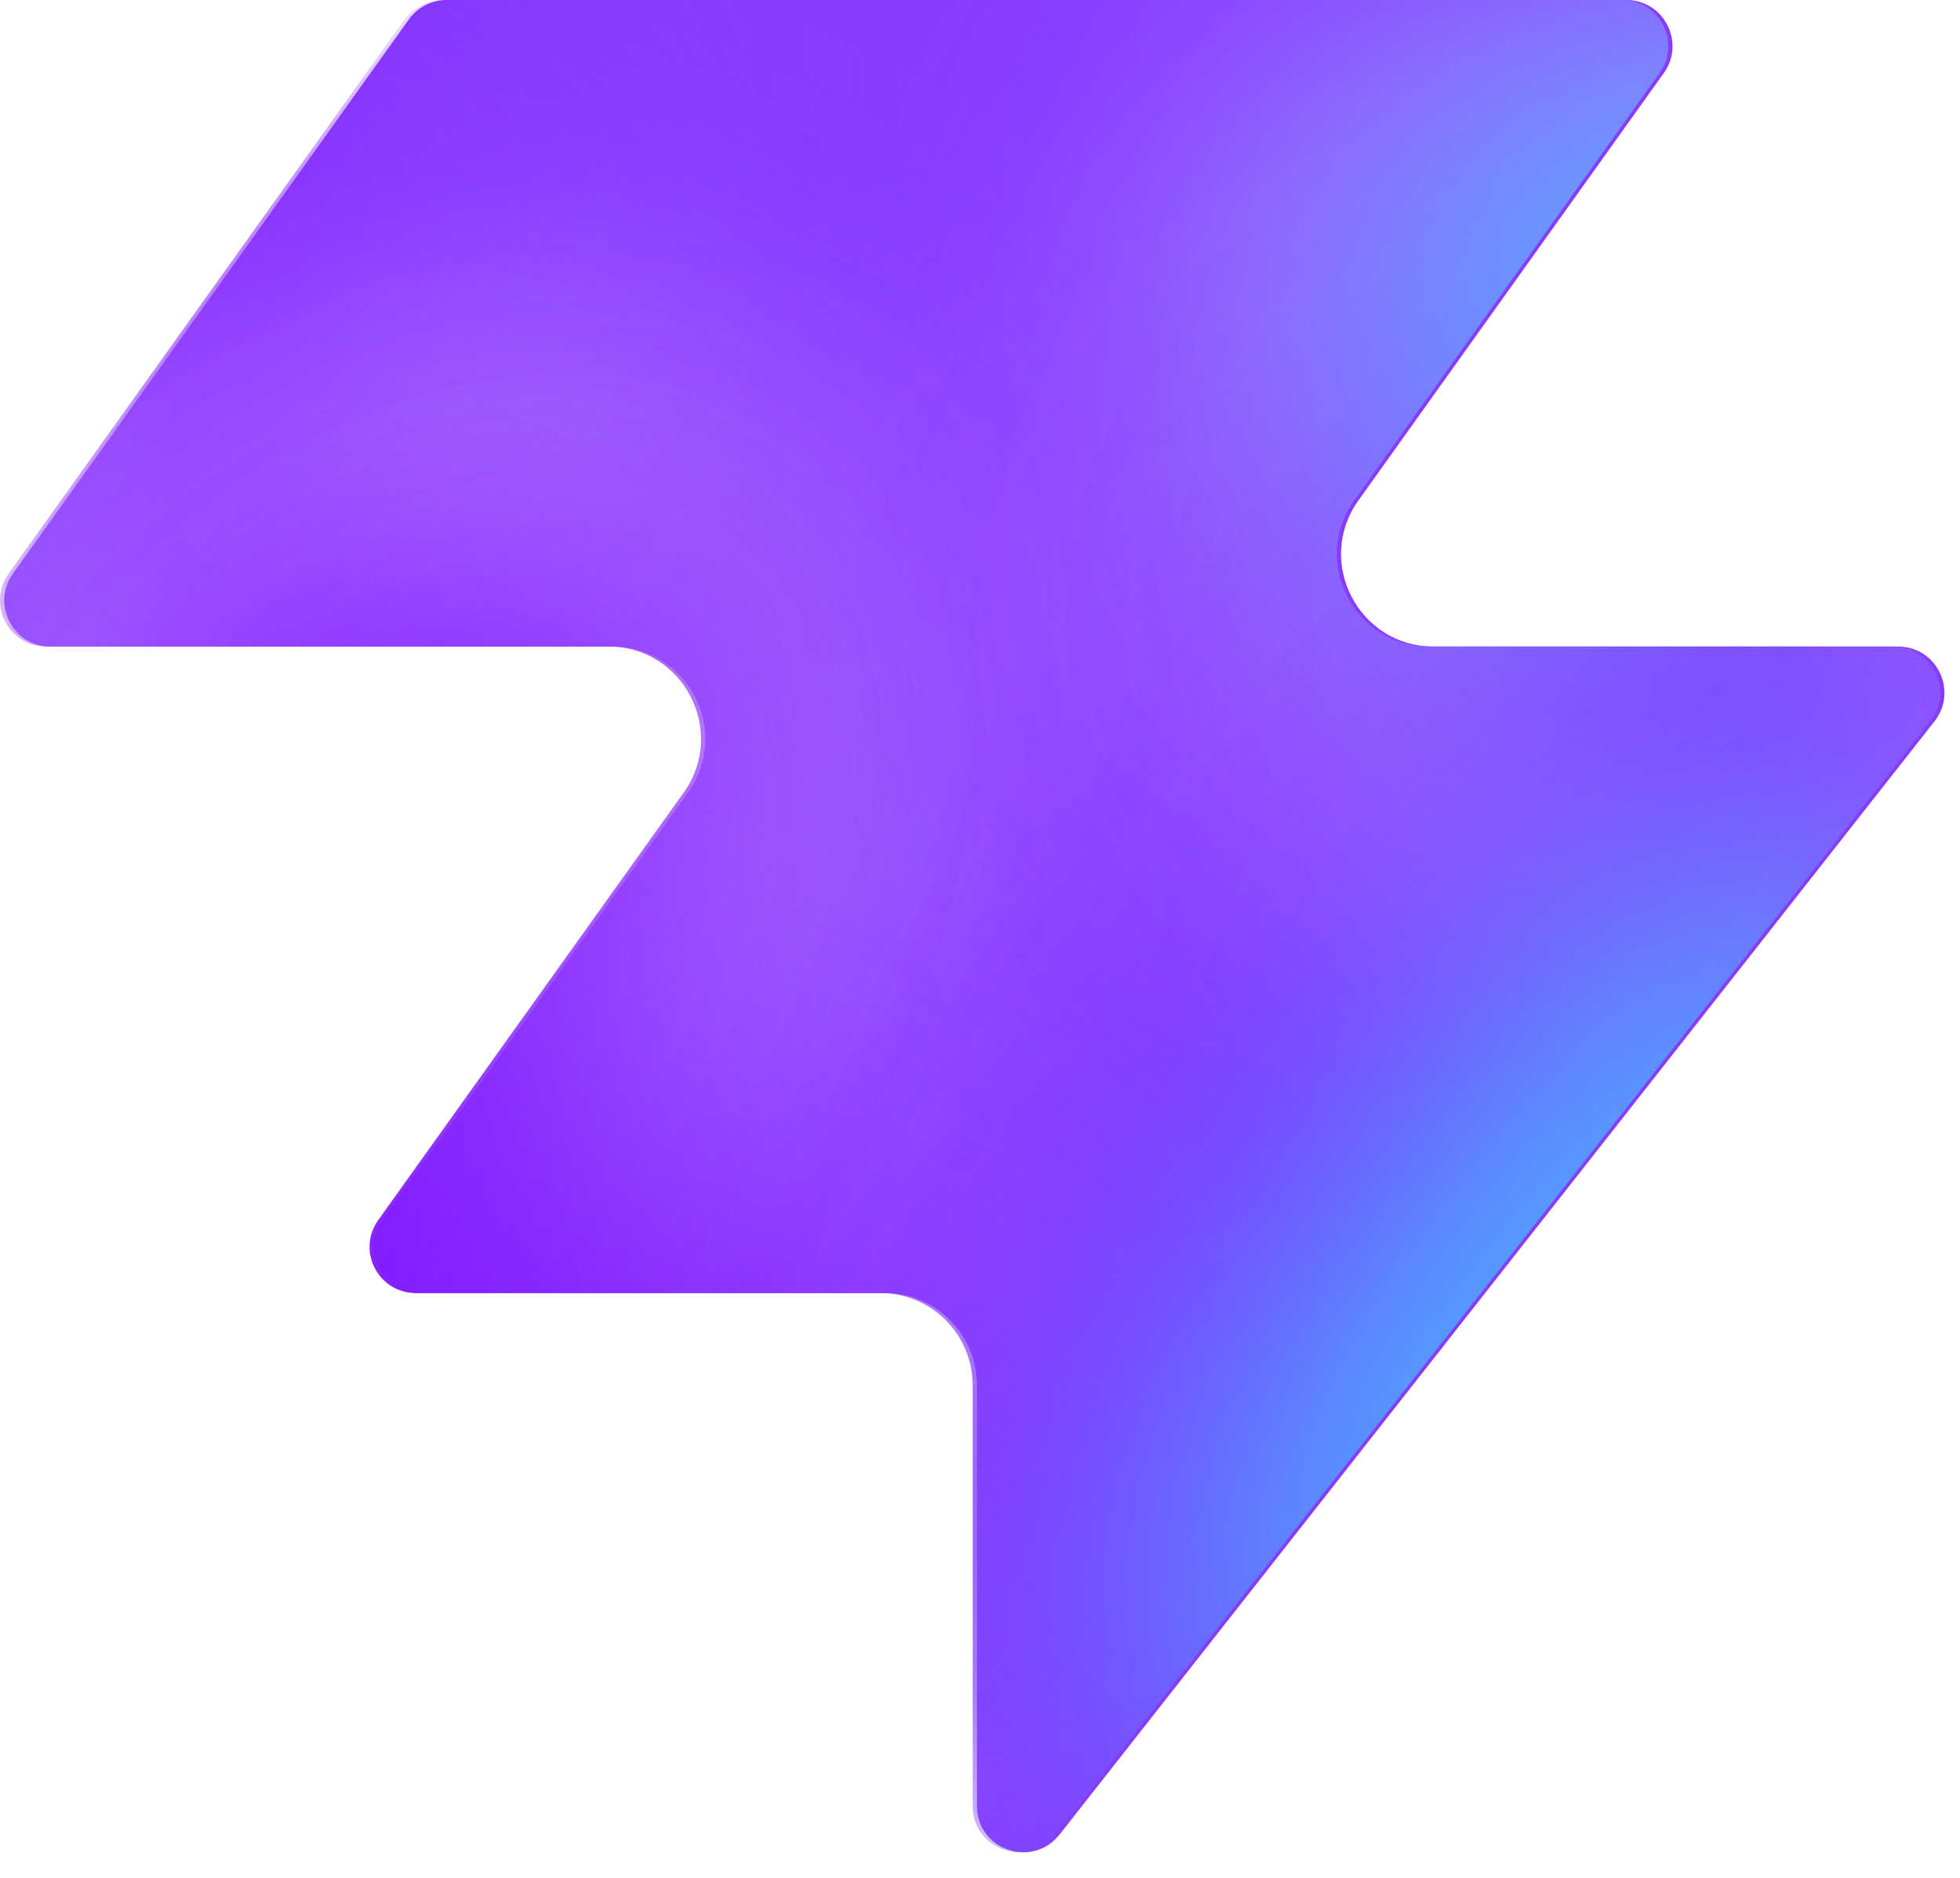
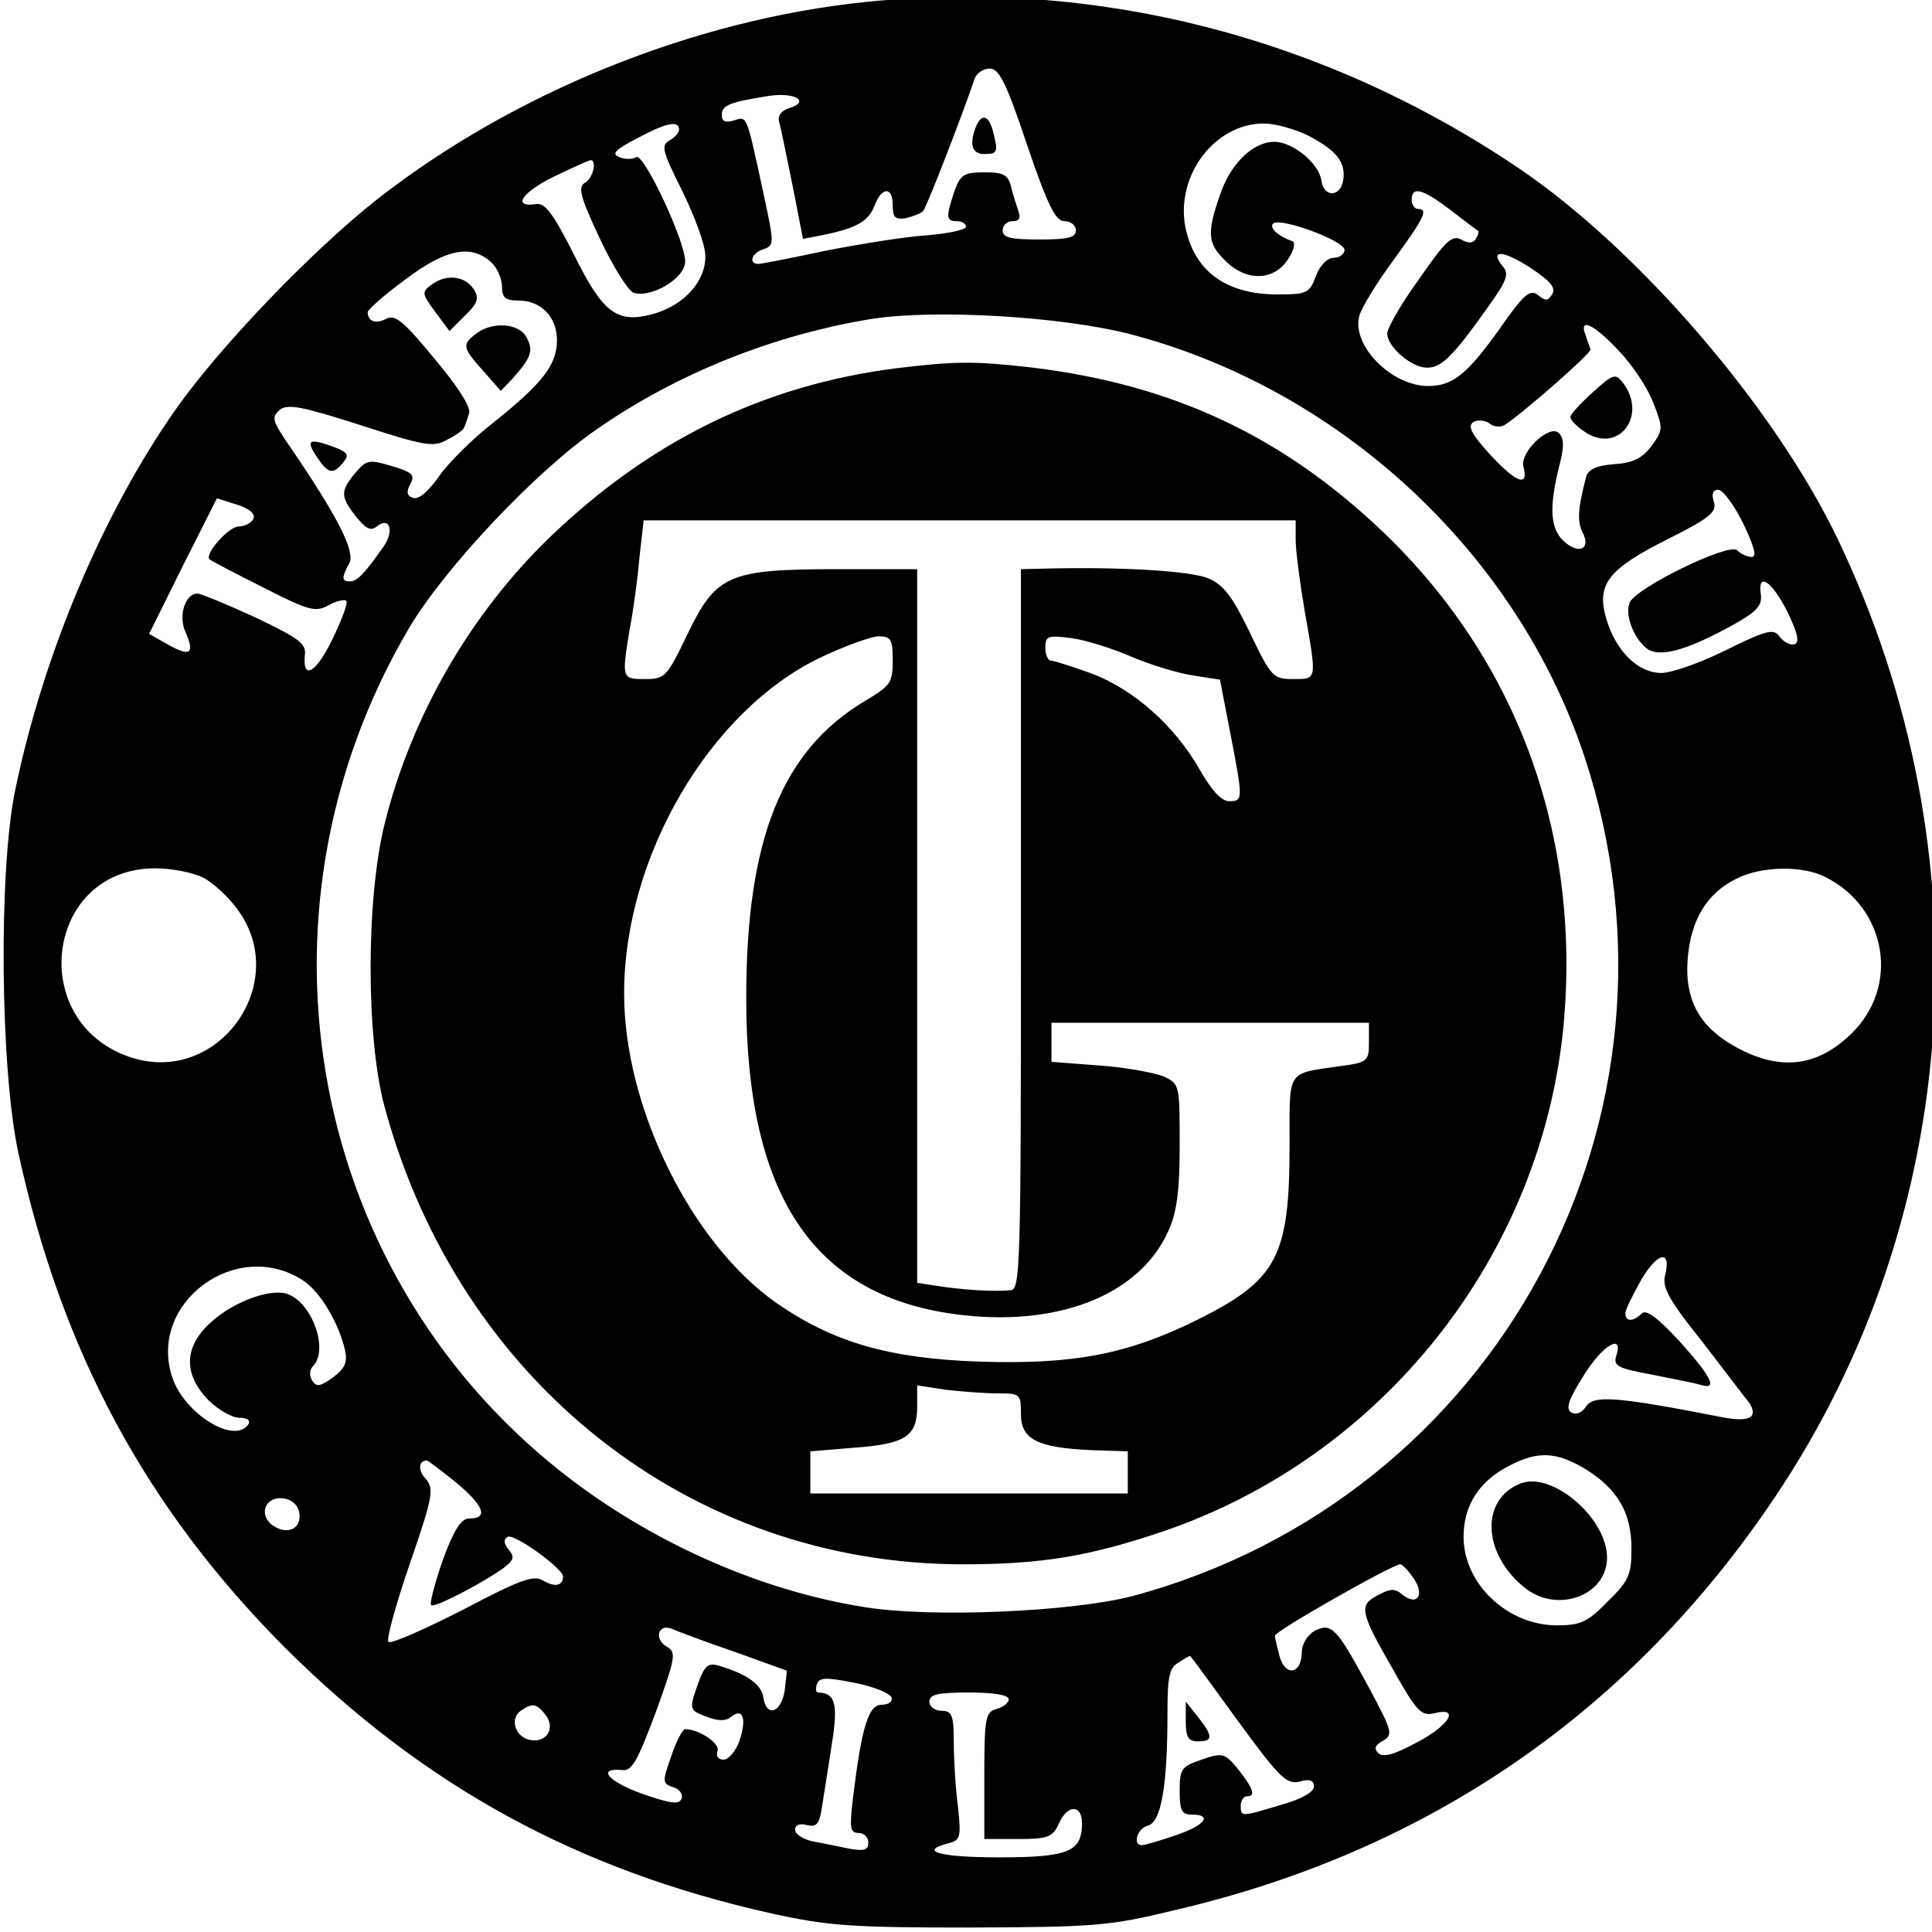
- <svg xmlns="http://www.w3.org/2000/svg" width="48" height="46" fill="none" viewBox="0 0 48 46">
-   <path fill="#863bff" d="M25.946 44.938c-.664.845-2.021.375-2.021-.698V33.937a2.26 2.26 0 0 0-2.262-2.262H10.287c-.92 0-1.456-1.04-.92-1.788l7.48-10.471c1.07-1.497 0-3.578-1.842-3.578H1.237c-.92 0-1.456-1.04-.92-1.788L10.013.474c.214-.297.556-.474.92-.474h28.894c.92 0 1.456 1.04.92 1.788l-7.48 10.471c-1.07 1.498 0 3.579 1.842 3.579h11.377c.943 0 1.473 1.088.89 1.83L25.947 44.94z" style="fill:#863bff;fill:color(display-p3 .525 .23 1);fill-opacity:1" />
-   <mask id="a" width="48" height="46" x="0" y="0" maskUnits="userSpaceOnUse" style="mask-type:alpha">
-     <path fill="#000" d="M25.842 44.938c-.664.844-2.021.375-2.021-.698V33.937a2.26 2.26 0 0 0-2.262-2.262H10.183c-.92 0-1.456-1.04-.92-1.788l7.48-10.471c1.07-1.498 0-3.579-1.842-3.579H1.133c-.92 0-1.456-1.04-.92-1.787L9.91.473c.214-.297.556-.474.92-.474h28.894c.92 0 1.456 1.04.92 1.788l-7.48 10.471c-1.07 1.498 0 3.578 1.842 3.578h11.377c.943 0 1.473 1.088.89 1.832L25.843 44.94z" style="fill:#000;fill-opacity:1" />
-   </mask>
-   <g mask="url(#a)">
-     <g filter="url(#b)">
-       <ellipse cx="5.508" cy="14.704" fill="#ede6ff" rx="5.508" ry="14.704" style="fill:#ede6ff;fill:color(display-p3 .927 .903 1);fill-opacity:1" transform="matrix(.00324 1 1 -.00324 -4.47 31.516)" />
-     </g>
-     <g filter="url(#c)">
-       <ellipse cx="10.399" cy="29.851" fill="#ede6ff" rx="10.399" ry="29.851" style="fill:#ede6ff;fill:color(display-p3 .927 .903 1);fill-opacity:1" transform="matrix(.00324 1 1 -.00324 -39.328 7.883)" />
-     </g>
-     <g filter="url(#d)">
-       <ellipse cx="5.508" cy="30.487" fill="#7e14ff" rx="5.508" ry="30.487" style="fill:#7e14ff;fill:color(display-p3 .492 .077 1);fill-opacity:1" transform="rotate(89.814 -25.913 -14.639)scale(1 -1)" />
-     </g>
-     <g filter="url(#e)">
-       <ellipse cx="5.508" cy="30.599" fill="#7e14ff" rx="5.508" ry="30.599" style="fill:#7e14ff;fill:color(display-p3 .492 .077 1);fill-opacity:1" transform="rotate(89.814 -32.644 -3.334)scale(1 -1)" />
-     </g>
-     <g filter="url(#f)">
-       <ellipse cx="5.508" cy="30.599" fill="#7e14ff" rx="5.508" ry="30.599" style="fill:#7e14ff;fill:color(display-p3 .492 .077 1);fill-opacity:1" transform="matrix(.00324 1 1 -.00324 -34.34 30.47)" />
-     </g>
-     <g filter="url(#g)">
-       <ellipse cx="14.072" cy="22.078" fill="#ede6ff" rx="14.072" ry="22.078" style="fill:#ede6ff;fill:color(display-p3 .927 .903 1);fill-opacity:1" transform="rotate(93.35 24.506 48.493)scale(-1 1)" />
-     </g>
-     <g filter="url(#h)">
-       <ellipse cx="3.47" cy="21.501" fill="#7e14ff" rx="3.47" ry="21.501" style="fill:#7e14ff;fill:color(display-p3 .492 .077 1);fill-opacity:1" transform="rotate(89.009 28.708 47.59)scale(-1 1)" />
-     </g>
-     <g filter="url(#i)">
-       <ellipse cx="3.47" cy="21.501" fill="#7e14ff" rx="3.47" ry="21.501" style="fill:#7e14ff;fill:color(display-p3 .492 .077 1);fill-opacity:1" transform="rotate(89.009 28.708 47.59)scale(-1 1)" />
-     </g>
-     <g filter="url(#j)">
-       <ellipse cx=".387" cy="8.972" fill="#7e14ff" rx="4.407" ry="29.108" style="fill:#7e14ff;fill:color(display-p3 .492 .077 1);fill-opacity:1" transform="rotate(39.51 .387 8.972)" />
-     </g>
-     <g filter="url(#k)">
-       <ellipse cx="47.523" cy="-6.092" fill="#7e14ff" rx="4.407" ry="29.108" style="fill:#7e14ff;fill:color(display-p3 .492 .077 1);fill-opacity:1" transform="rotate(37.892 47.523 -6.092)" />
-     </g>
-     <g filter="url(#l)">
-       <ellipse cx="41.412" cy="6.333" fill="#47bfff" rx="5.971" ry="9.665" style="fill:#47bfff;fill:color(display-p3 .28 .748 1);fill-opacity:1" transform="rotate(37.892 41.412 6.333)" />
-     </g>
-     <g filter="url(#m)">
-       <ellipse cx="-1.879" cy="38.332" fill="#7e14ff" rx="4.407" ry="29.108" style="fill:#7e14ff;fill:color(display-p3 .492 .077 1);fill-opacity:1" transform="rotate(37.892 -1.88 38.332)" />
-     </g>
-     <g filter="url(#n)">
-       <ellipse cx="-1.879" cy="38.332" fill="#7e14ff" rx="4.407" ry="29.108" style="fill:#7e14ff;fill:color(display-p3 .492 .077 1);fill-opacity:1" transform="rotate(37.892 -1.88 38.332)" />
-     </g>
-     <g filter="url(#o)">
-       <ellipse cx="35.651" cy="29.907" fill="#7e14ff" rx="4.407" ry="29.108" style="fill:#7e14ff;fill:color(display-p3 .492 .077 1);fill-opacity:1" transform="rotate(37.892 35.651 29.907)" />
-     </g>
-     <g filter="url(#p)">
-       <ellipse cx="38.418" cy="32.4" fill="#47bfff" rx="5.971" ry="15.297" style="fill:#47bfff;fill:color(display-p3 .28 .748 1);fill-opacity:1" transform="rotate(37.892 38.418 32.4)" />
+ <svg xmlns="http://www.w3.org/2000/svg" version="1.0" width="2048" height="2048" viewBox="0 0 1000 1000" preserveAspectRatio="xMidYMid meet">
+   <g transform="translate(500,500) scale(3.16) translate(-500,-500)">
+     <g transform="translate(0,1000) scale(0.1,-0.1)" fill="#000000" stroke="none">
+       <path d="M4835 6579 c-281 -29 -575 -148 -798 -322 -108 -85 -258 -241 -332 -346 -119 -170 -216 -400 -262 -621 -28 -132 -25 -460 5 -597 71 -325 209 -581 436 -809 228 -227 479 -365 798 -436 91 -20 129 -23 323 -23 206 1 228 2 339 29 415 97 746 326 981 676 309 460 348 1055 104 1567 -103 216 -326 476 -524 610 -320 216 -694 311 -1070 272z m265 -234 c34 -100 47 -125 61 -125 11 0 19 -7 19 -15 0 -12 -13 -15 -60 -15 -47 0 -60 3 -60 15 0 8 7 15 16 15 11 0 14 5 10 16 -3 9 -9 27 -12 40 -5 20 -12 24 -44 24 -34 0 -39 -4 -49 -31 -14 -42 -14 -49 4 -49 8 0 15 -4 15 -9 0 -5 -28 -11 -62 -14 -35 -2 -109 -14 -166 -25 -56 -12 -107 -22 -112 -22 -17 0 -11 18 8 24 18 6 18 9 1 88 -29 134 -27 130 -49 123 -14 -4 -20 -2 -20 9 0 16 13 21 76 31 44 7 70 -9 34 -20 -13 -4 -19 -13 -16 -23 3 -9 12 -56 22 -104 l17 -87 31 6 c55 11 76 22 86 48 12 32 30 32 30 1 0 -20 4 -24 22 -21 12 3 25 8 28 12 6 7 66 162 84 216 3 9 14 17 25 17 15 0 27 -23 61 -125z m-570 25 c0 -5 -7 -13 -16 -18 -14 -8 -11 -18 21 -82 20 -41 38 -88 38 -107 1 -40 -33 -79 -82 -94 -62 -18 -85 -1 -133 96 -34 67 -47 85 -62 83 -40 -6 -24 19 29 45 31 15 58 27 60 27 11 0 4 -30 -9 -37 -12 -7 -8 -23 24 -91 21 -45 46 -85 55 -89 28 -10 85 23 85 51 0 34 -68 178 -80 171 -6 -4 -19 -4 -28 0 -13 5 -7 12 28 30 48 26 70 31 70 15z m1029 -9 c48 -25 63 -44 59 -73 -4 -29 -32 -30 -36 -1 -4 28 -47 63 -77 63 -35 0 -72 -36 -89 -87 -22 -63 -20 -80 9 -108 34 -34 79 -33 102 2 10 14 13 28 8 30 -23 8 -39 22 -32 29 11 11 117 -28 117 -43 0 -7 -8 -13 -18 -13 -10 0 -22 -12 -29 -30 -10 -28 -15 -30 -63 -30 -85 0 -137 39 -151 112 -15 84 49 168 129 168 18 0 50 -9 71 -19z m235 -123 c22 -17 43 -33 45 -34 1 -2 0 -7 -4 -13 -4 -7 -12 -8 -24 -1 -15 8 -26 -3 -69 -65 -29 -40 -52 -80 -52 -89 0 -22 40 -56 65 -56 24 0 43 19 99 98 31 43 36 55 26 67 -24 29 -1 28 44 -1 33 -22 43 -33 36 -44 -7 -11 -11 -11 -23 -1 -13 10 -23 2 -62 -54 -54 -76 -78 -95 -118 -95 -60 0 -125 66 -113 114 3 13 28 54 56 92 51 70 58 84 40 84 -5 0 -10 7 -10 15 0 23 18 18 64 -17z m-1572 -85 c10 -9 18 -27 18 -40 0 -18 5 -23 27 -23 37 0 63 -27 63 -65 0 -40 -23 -70 -103 -134 -35 -27 -76 -68 -91 -90 -17 -24 -33 -38 -42 -34 -10 3 -11 10 -4 23 8 14 3 19 -31 29 -37 11 -41 10 -59 -11 -25 -30 -25 -39 1 -72 16 -20 24 -24 34 -16 21 17 29 -7 11 -33 -31 -44 -43 -57 -55 -57 -14 0 -14 6 -1 30 10 19 -20 78 -101 196 -25 37 -27 43 -13 55 13 10 35 6 132 -25 105 -34 120 -37 142 -24 14 7 27 16 28 20 2 4 5 14 8 23 4 9 -18 44 -56 89 -51 62 -65 74 -80 66 -17 -9 -30 -4 -30 11 0 4 27 28 61 53 66 50 108 59 141 29z m1043 -117 c346 -89 637 -358 748 -693 195 -589 -142 -1214 -740 -1375 -100 -26 -331 -36 -440 -18 -164 26 -335 100 -476 206 -432 325 -548 925 -269 1398 59 99 207 256 307 325 132 92 291 155 451 181 104 16 307 4 419 -24z m804 -28 c23 -24 48 -62 57 -86 16 -41 16 -44 -3 -70 -15 -20 -30 -28 -61 -30 -28 -2 -42 -8 -46 -20 -14 -53 -15 -74 -6 -92 14 -27 -6 -37 -31 -14 -22 20 -24 55 -8 120 9 34 9 48 0 57 -15 15 -64 -31 -58 -55 9 -34 -11 -27 -53 18 -32 35 -39 48 -29 55 7 4 19 3 26 -2 7 -6 18 -7 25 -3 26 16 143 118 141 124 -1 3 -5 13 -8 23 -12 30 13 19 54 -25z m204 -283 c18 -38 23 -55 14 -55 -7 0 -18 5 -24 11 -13 13 -167 -62 -176 -86 -8 -19 6 -57 27 -74 20 -17 65 -5 141 37 40 22 49 32 47 50 -6 38 17 24 43 -27 17 -35 21 -51 12 -54 -6 -2 -17 3 -24 12 -10 14 -20 12 -87 -21 -42 -21 -90 -38 -107 -38 -38 0 -74 35 -90 88 -17 57 2 82 102 132 68 34 79 44 74 60 -4 13 -2 20 7 20 8 0 26 -25 41 -55z m-2440 8 c-3 -7 -14 -13 -24 -13 -17 0 -57 -46 -48 -54 2 -2 42 -23 88 -46 74 -38 86 -41 107 -29 13 7 26 10 29 7 3 -3 -7 -30 -22 -61 -27 -57 -50 -70 -46 -28 3 19 -10 28 -81 62 -46 21 -89 39 -95 39 -20 0 -32 -37 -19 -64 15 -35 7 -40 -30 -19 l-30 17 55 111 56 111 32 -10 c20 -6 31 -15 28 -23z m-83 -588 c16 -8 41 -31 55 -50 92 -120 -28 -291 -172 -245 -173 56 -142 310 39 310 27 0 62 -7 78 -15z m2659 0 c100 -51 121 -180 40 -257 -53 -51 -110 -59 -176 -27 -69 34 -96 79 -91 150 5 64 31 108 80 132 41 21 110 22 147 2z m-264 -652 c-5 -20 7 -41 63 -111 37 -48 71 -93 76 -99 14 -24 -3 -31 -51 -21 -169 33 -204 35 -217 17 -7 -11 -17 -15 -25 -10 -9 6 -4 21 20 59 31 51 67 72 54 33 -5 -16 3 -20 57 -30 35 -7 71 -14 81 -17 29 -9 19 12 -34 71 -36 39 -55 53 -62 46 -14 -14 -27 -14 -27 0 0 6 12 30 26 55 27 46 50 50 39 7z m-2231 -8 c28 -18 59 -70 69 -115 4 -19 0 -29 -20 -44 -21 -15 -27 -16 -34 -5 -5 8 -4 18 1 23 27 27 -1 105 -42 119 -27 9 -86 -12 -123 -45 -46 -40 -48 -86 -6 -129 16 -16 39 -29 51 -29 12 0 18 -4 15 -10 -22 -35 -105 16 -125 76 -41 122 105 230 214 159z m2099 -308 c54 -33 77 -72 77 -131 0 -43 -4 -53 -39 -87 -33 -34 -45 -39 -83 -39 -81 0 -153 68 -153 145 0 52 26 92 76 117 46 24 76 22 122 -5z m-1847 -24 c45 -38 52 -58 20 -58 -13 0 -25 -19 -43 -68 -13 -38 -22 -71 -19 -74 5 -5 86 37 120 62 15 12 17 17 7 29 -8 10 -9 16 -2 21 11 6 91 -52 91 -65 0 -15 -13 -18 -32 -7 -16 10 -36 3 -133 -48 -63 -32 -117 -56 -121 -52 -4 3 12 61 35 128 38 110 40 123 26 139 -13 14 -12 30 2 30 2 0 24 -17 49 -37z m-258 -49 c4 -26 -20 -37 -44 -20 -24 18 -11 48 18 44 14 -2 24 -11 26 -24z m1826 -108 c18 -28 4 -45 -20 -25 -12 10 -20 9 -40 -2 -31 -16 -29 -27 27 -124 37 -66 45 -74 66 -69 43 11 25 -20 -29 -48 -37 -20 -55 -25 -63 -17 -7 7 -5 13 8 20 17 10 15 16 -23 87 -53 98 -61 107 -89 93 -12 -7 -21 -22 -21 -35 0 -35 -26 -41 -36 -8 -4 15 -8 31 -8 35 -1 7 191 116 205 117 4 0 14 -11 23 -24z m-1114 -119 c47 -17 86 -31 86 -31 1 -1 -1 -16 -3 -33 -6 -37 -30 -44 -35 -11 -3 21 -26 38 -73 52 -17 5 -23 0 -33 -27 -16 -45 -16 -46 14 -57 18 -7 31 -7 39 0 20 16 26 -3 14 -39 -6 -17 -18 -31 -26 -31 -9 0 -13 6 -10 14 5 12 -30 36 -53 36 -4 0 -15 -20 -23 -45 -15 -42 -14 -44 3 -50 11 -3 17 -12 14 -19 -4 -10 -18 -8 -64 8 -56 20 -76 43 -33 39 16 -2 25 15 55 95 32 89 34 98 18 107 -22 13 -14 39 9 29 9 -4 54 -21 101 -37z m825 -113 c68 -93 80 -105 101 -100 17 5 24 2 24 -8 0 -9 -21 -21 -54 -30 -66 -20 -66 -20 -66 -1 0 8 5 15 10 15 15 0 11 12 -14 44 -22 27 -26 28 -60 16 -33 -11 -36 -15 -36 -51 0 -32 3 -39 20 -39 35 0 21 -18 -27 -34 -26 -9 -50 -16 -55 -16 -16 0 -7 28 10 32 22 6 32 66 32 185 0 58 3 74 18 82 9 6 18 11 19 11 1 0 36 -48 78 -106z m-567 38 c2 -7 -5 -12 -16 -12 -22 0 -33 -37 -47 -152 -6 -50 -5 -58 9 -58 9 0 16 -7 16 -16 0 -12 -7 -14 -30 -10 -16 3 -43 9 -60 12 -16 3 -30 12 -30 19 0 8 7 11 19 8 16 -4 21 1 25 29 3 18 10 64 16 102 11 68 6 85 -22 86 -4 0 -5 6 -2 14 4 11 15 11 61 2 31 -6 58 -17 61 -24z m192 -3 c0 -6 -9 -13 -20 -16 -18 -5 -20 -14 -20 -109 l0 -104 55 0 c49 0 57 3 67 25 14 32 38 32 38 1 0 -47 -22 -56 -136 -56 -97 0 -133 10 -83 23 20 5 21 10 16 59 -4 29 -7 77 -7 106 0 45 -3 52 -20 52 -11 0 -20 7 -20 15 0 12 14 15 65 15 40 0 65 -4 65 -11z m-760 -24 c18 -21 5 -47 -22 -43 -26 3 -37 36 -16 49 18 12 24 11 38 -6z" />
+       <path d="M5016 6374 c-11 -29 -6 -44 14 -44 22 0 23 3 14 38 -7 26 -19 29 -28 6z" />
+       <path d="M4126 6117 c-18 -13 -18 -15 5 -46 l23 -31 25 25 c21 20 24 29 15 43 -14 22 -44 26 -68 9z" />
+       <path d="M4198 6036 c-24 -18 -23 -23 11 -61 l29 -33 20 21 c30 34 34 45 22 67 -12 23 -56 26 -82 6z" />
+       <path d="M3936 5835 c19 -29 27 -31 44 -10 10 12 8 16 -15 25 -41 15 -47 12 -29 -15z" />
+       <path d="M4885 5979 c-218 -28 -403 -119 -568 -278 -129 -125 -225 -291 -269 -467 -31 -124 -31 -353 0 -466 122 -449 500 -748 947 -748 129 0 207 13 328 54 361 123 621 453 656 831 28 312 -77 597 -297 807 -164 156 -343 240 -572 268 -95 11 -126 11 -225 -1z m655 -281 c0 -18 7 -71 15 -118 20 -113 20 -110 -19 -110 -33 0 -36 3 -71 76 -29 60 -43 78 -68 89 -29 12 -142 19 -264 16 l-43 -1 0 -590 c0 -555 -1 -590 -17 -591 -27 -3 -84 1 -120 7 l-33 5 0 584 0 585 -130 0 c-179 0 -199 -9 -246 -106 -34 -71 -37 -74 -70 -74 -38 0 -38 1 -25 81 6 30 13 82 16 117 l7 62 534 0 534 0 0 -32z m-660 -198 c0 -36 -4 -41 -44 -65 -137 -81 -196 -226 -196 -488 0 -320 108 -485 340 -517 166 -23 303 29 351 135 14 30 19 65 19 141 0 99 0 101 -26 113 -15 6 -62 15 -105 18 l-79 6 0 32 0 32 260 0 260 0 0 -32 c0 -31 -2 -33 -47 -39 -89 -13 -83 -4 -83 -129 0 -183 -20 -221 -150 -286 -115 -57 -203 -74 -358 -69 -147 5 -238 31 -331 95 -140 97 -251 320 -251 508 0 224 140 463 321 550 40 19 84 35 96 35 20 0 23 -5 23 -40z m390 7 c30 -13 76 -27 101 -31 l45 -7 17 -88 c21 -109 21 -111 -2 -111 -13 0 -29 18 -49 53 -40 70 -107 130 -176 156 -31 11 -61 21 -66 21 -6 0 -10 10 -10 21 0 20 4 21 43 16 23 -3 67 -17 97 -30z m-219 -1207 c38 0 39 -1 39 -34 0 -41 26 -55 115 -59 l60 -2 0 -34 0 -35 -260 0 -260 0 0 35 0 34 72 6 c84 6 103 19 103 67 l0 35 46 -7 c26 -3 64 -6 85 -6z" />
+       <path d="M6027 5940 c-20 -18 -37 -36 -37 -41 0 -5 11 -16 25 -25 54 -35 101 27 62 80 -13 17 -16 17 -50 -14z" />
+       <path d="M5910 4153 c-68 -25 -65 -116 6 -172 53 -42 134 -12 134 50 0 64 -88 140 -140 122z" />
+       <path d="M5360 3763 c0 -26 4 -33 20 -33 25 0 25 8 0 40 l-20 25 0 -32z" />
    </g>
  </g>
-   <defs>
-     <filter id="b" width="60.045" height="41.654" x="-19.77" y="16.149" color-interpolation-filters="sRGB" filterUnits="userSpaceOnUse">
-       <feFlood flood-opacity="0" result="BackgroundImageFix" />
-       <feBlend in="SourceGraphic" in2="BackgroundImageFix" result="shape" />
-       <feGaussianBlur result="effect1_foregroundBlur_2002_17158" stdDeviation="7.659" />
-     </filter>
-     <filter id="c" width="90.34" height="51.437" x="-54.613" y="-7.533" color-interpolation-filters="sRGB" filterUnits="userSpaceOnUse">
-       <feFlood flood-opacity="0" result="BackgroundImageFix" />
-       <feBlend in="SourceGraphic" in2="BackgroundImageFix" result="shape" />
-       <feGaussianBlur result="effect1_foregroundBlur_2002_17158" stdDeviation="7.659" />
-     </filter>
-     <filter id="d" width="79.355" height="29.4" x="-49.64" y="2.03" color-interpolation-filters="sRGB" filterUnits="userSpaceOnUse">
-       <feFlood flood-opacity="0" result="BackgroundImageFix" />
-       <feBlend in="SourceGraphic" in2="BackgroundImageFix" result="shape" />
-       <feGaussianBlur result="effect1_foregroundBlur_2002_17158" stdDeviation="4.596" />
-     </filter>
-     <filter id="e" width="79.579" height="29.4" x="-45.045" y="20.029" color-interpolation-filters="sRGB" filterUnits="userSpaceOnUse">
-       <feFlood flood-opacity="0" result="BackgroundImageFix" />
-       <feBlend in="SourceGraphic" in2="BackgroundImageFix" result="shape" />
-       <feGaussianBlur result="effect1_foregroundBlur_2002_17158" stdDeviation="4.596" />
-     </filter>
-     <filter id="f" width="79.579" height="29.4" x="-43.513" y="21.178" color-interpolation-filters="sRGB" filterUnits="userSpaceOnUse">
-       <feFlood flood-opacity="0" result="BackgroundImageFix" />
-       <feBlend in="SourceGraphic" in2="BackgroundImageFix" result="shape" />
-       <feGaussianBlur result="effect1_foregroundBlur_2002_17158" stdDeviation="4.596" />
-     </filter>
-     <filter id="g" width="74.749" height="58.852" x="15.756" y="-17.901" color-interpolation-filters="sRGB" filterUnits="userSpaceOnUse">
-       <feFlood flood-opacity="0" result="BackgroundImageFix" />
-       <feBlend in="SourceGraphic" in2="BackgroundImageFix" result="shape" />
-       <feGaussianBlur result="effect1_foregroundBlur_2002_17158" stdDeviation="7.659" />
-     </filter>
-     <filter id="h" width="61.377" height="25.362" x="23.548" y="2.284" color-interpolation-filters="sRGB" filterUnits="userSpaceOnUse">
-       <feFlood flood-opacity="0" result="BackgroundImageFix" />
-       <feBlend in="SourceGraphic" in2="BackgroundImageFix" result="shape" />
-       <feGaussianBlur result="effect1_foregroundBlur_2002_17158" stdDeviation="4.596" />
-     </filter>
-     <filter id="i" width="61.377" height="25.362" x="23.548" y="2.284" color-interpolation-filters="sRGB" filterUnits="userSpaceOnUse">
-       <feFlood flood-opacity="0" result="BackgroundImageFix" />
-       <feBlend in="SourceGraphic" in2="BackgroundImageFix" result="shape" />
-       <feGaussianBlur result="effect1_foregroundBlur_2002_17158" stdDeviation="4.596" />
-     </filter>
-     <filter id="j" width="56.045" height="63.649" x="-27.636" y="-22.853" color-interpolation-filters="sRGB" filterUnits="userSpaceOnUse">
-       <feFlood flood-opacity="0" result="BackgroundImageFix" />
-       <feBlend in="SourceGraphic" in2="BackgroundImageFix" result="shape" />
-       <feGaussianBlur result="effect1_foregroundBlur_2002_17158" stdDeviation="4.596" />
-     </filter>
-     <filter id="k" width="54.814" height="64.646" x="20.116" y="-38.415" color-interpolation-filters="sRGB" filterUnits="userSpaceOnUse">
-       <feFlood flood-opacity="0" result="BackgroundImageFix" />
-       <feBlend in="SourceGraphic" in2="BackgroundImageFix" result="shape" />
-       <feGaussianBlur result="effect1_foregroundBlur_2002_17158" stdDeviation="4.596" />
-     </filter>
-     <filter id="l" width="33.541" height="35.313" x="24.641" y="-11.323" color-interpolation-filters="sRGB" filterUnits="userSpaceOnUse">
-       <feFlood flood-opacity="0" result="BackgroundImageFix" />
-       <feBlend in="SourceGraphic" in2="BackgroundImageFix" result="shape" />
-       <feGaussianBlur result="effect1_foregroundBlur_2002_17158" stdDeviation="4.596" />
-     </filter>
-     <filter id="m" width="54.814" height="64.646" x="-29.286" y="6.009" color-interpolation-filters="sRGB" filterUnits="userSpaceOnUse">
-       <feFlood flood-opacity="0" result="BackgroundImageFix" />
-       <feBlend in="SourceGraphic" in2="BackgroundImageFix" result="shape" />
-       <feGaussianBlur result="effect1_foregroundBlur_2002_17158" stdDeviation="4.596" />
-     </filter>
-     <filter id="n" width="54.814" height="64.646" x="-29.286" y="6.009" color-interpolation-filters="sRGB" filterUnits="userSpaceOnUse">
-       <feFlood flood-opacity="0" result="BackgroundImageFix" />
-       <feBlend in="SourceGraphic" in2="BackgroundImageFix" result="shape" />
-       <feGaussianBlur result="effect1_foregroundBlur_2002_17158" stdDeviation="4.596" />
-     </filter>
-     <filter id="o" width="54.814" height="64.646" x="8.244" y="-2.416" color-interpolation-filters="sRGB" filterUnits="userSpaceOnUse">
-       <feFlood flood-opacity="0" result="BackgroundImageFix" />
-       <feBlend in="SourceGraphic" in2="BackgroundImageFix" result="shape" />
-       <feGaussianBlur result="effect1_foregroundBlur_2002_17158" stdDeviation="4.596" />
-     </filter>
-     <filter id="p" width="39.409" height="43.623" x="18.713" y="10.588" color-interpolation-filters="sRGB" filterUnits="userSpaceOnUse">
-       <feFlood flood-opacity="0" result="BackgroundImageFix" />
-       <feBlend in="SourceGraphic" in2="BackgroundImageFix" result="shape" />
-       <feGaussianBlur result="effect1_foregroundBlur_2002_17158" stdDeviation="4.596" />
-     </filter>
-   </defs>
</svg>
